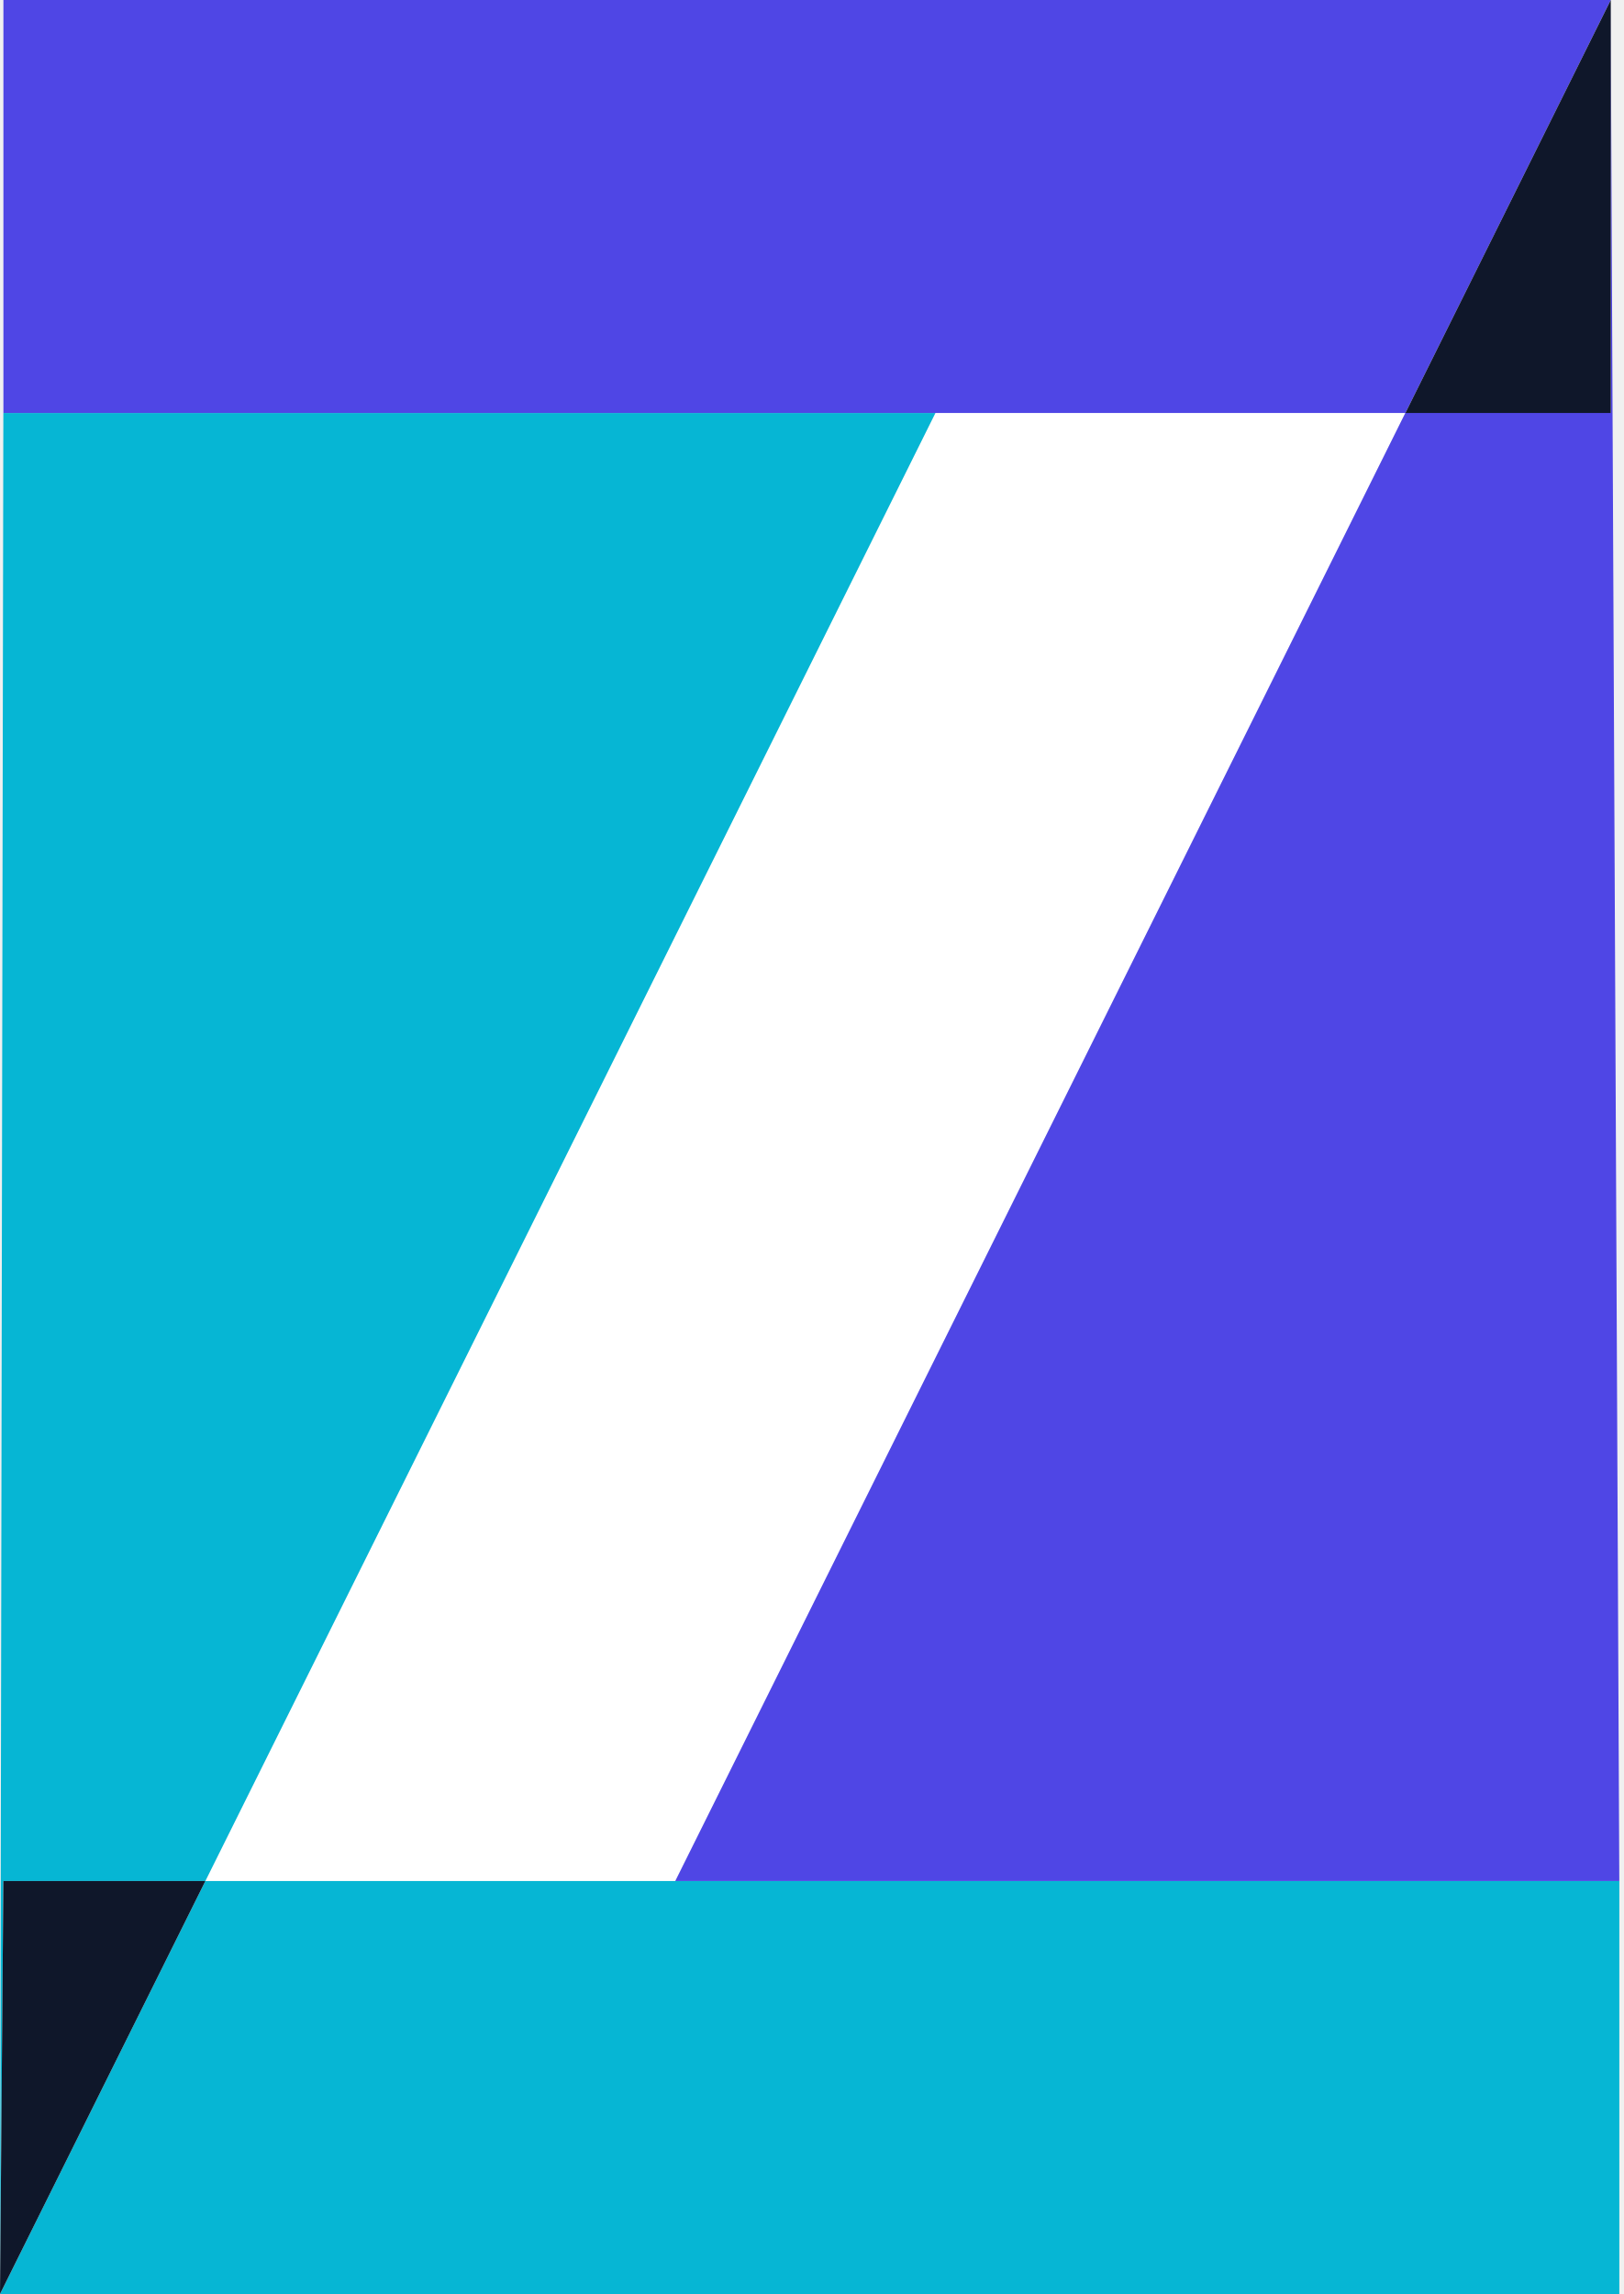
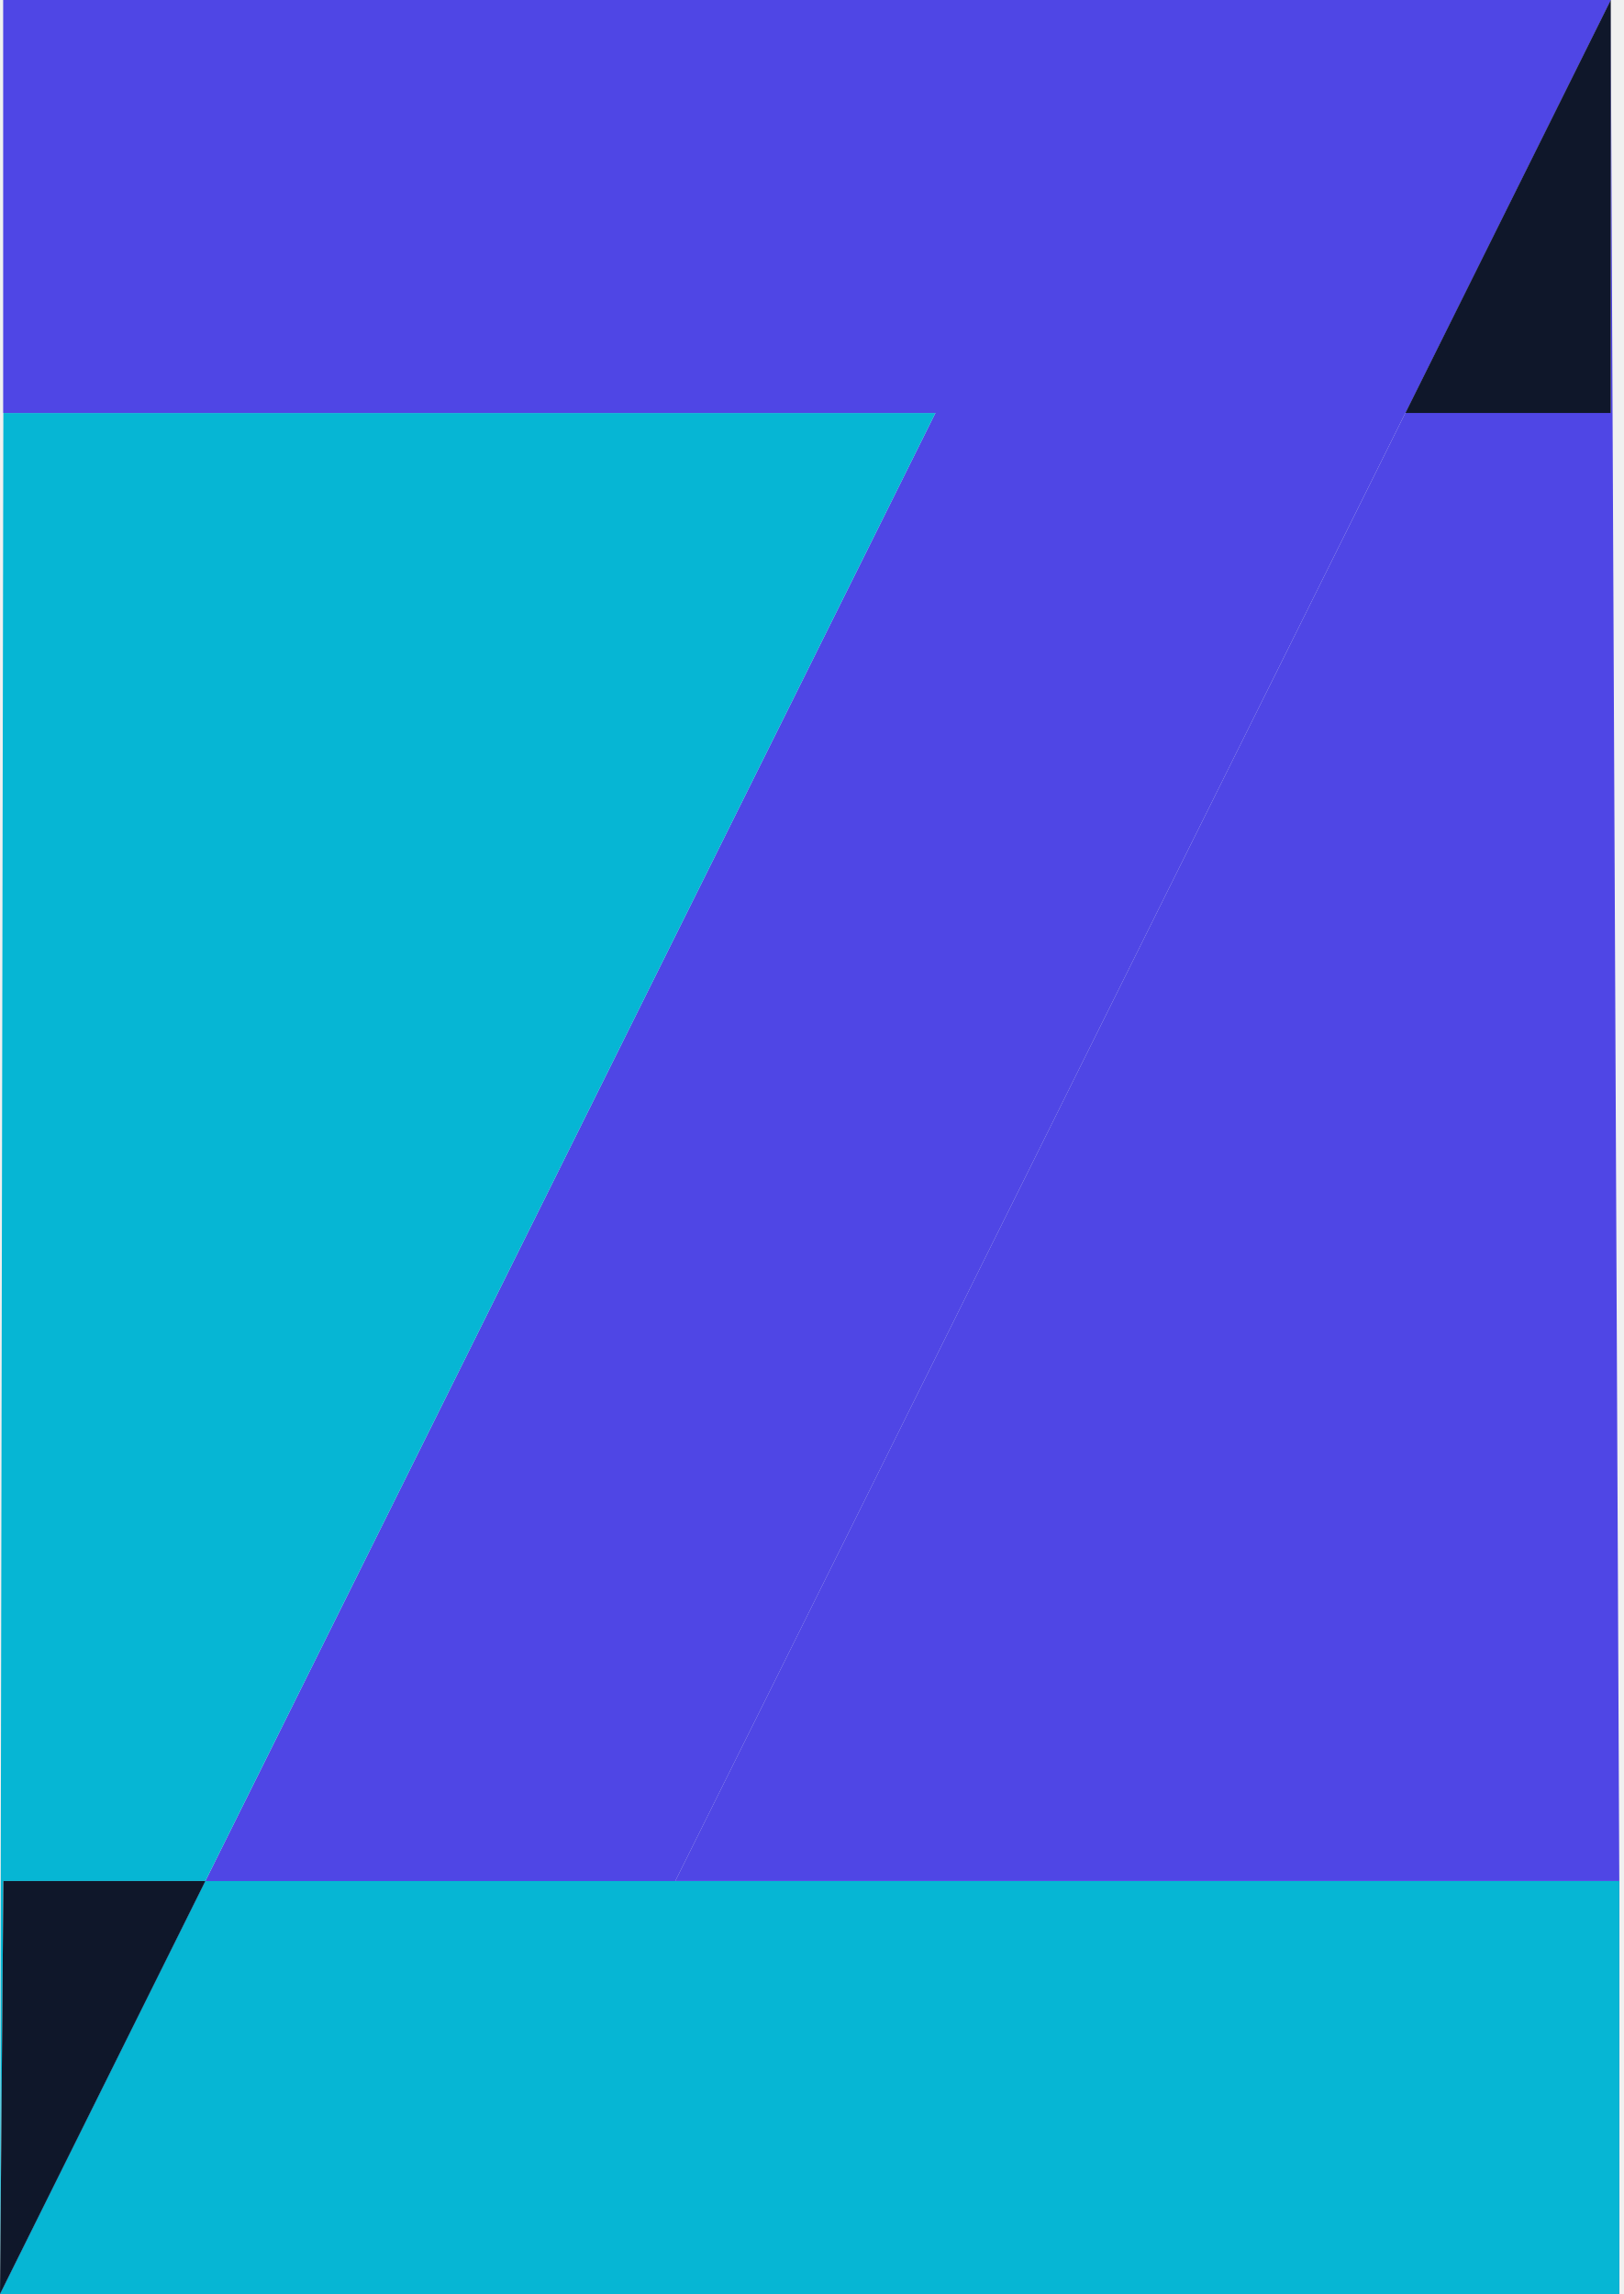
<svg xmlns="http://www.w3.org/2000/svg" width="46" height="65" viewBox="0 0 46 65" fill="none">
-   <path d="M0 64.999L26.508 11.7H0.095V0H45.643L19.136 53.299H45.888V64.999H0Z" fill="white" />
+   <path d="M0 64.999L26.508 11.7H0.095V0H45.643L19.136 53.299H45.888V64.999H0Z" fill="#4F46E5" />
  <path d="M5.819 53.299L26.508 11.701H0.095L0 65L0.095 53.299H5.819Z" fill="#06B6D4" />
  <path d="M5.819 53.299L0 65H45.888V53.299H5.819Z" fill="#06B6D4" />
  <path d="M0.095 53.299L0 65L5.819 53.299H0.095Z" fill="#0F172A" />
  <path d="M45.887 53.299L45.642 0V11.7H39.824L19.135 53.299H45.887Z" fill="#4F46E5" />
  <path d="M0.096 0V11.701H39.826L45.645 0H0.096Z" fill="#4F46E5" />
  <path d="M45.645 0L39.826 11.701H45.645V0Z" fill="#0F172A" />
</svg>
